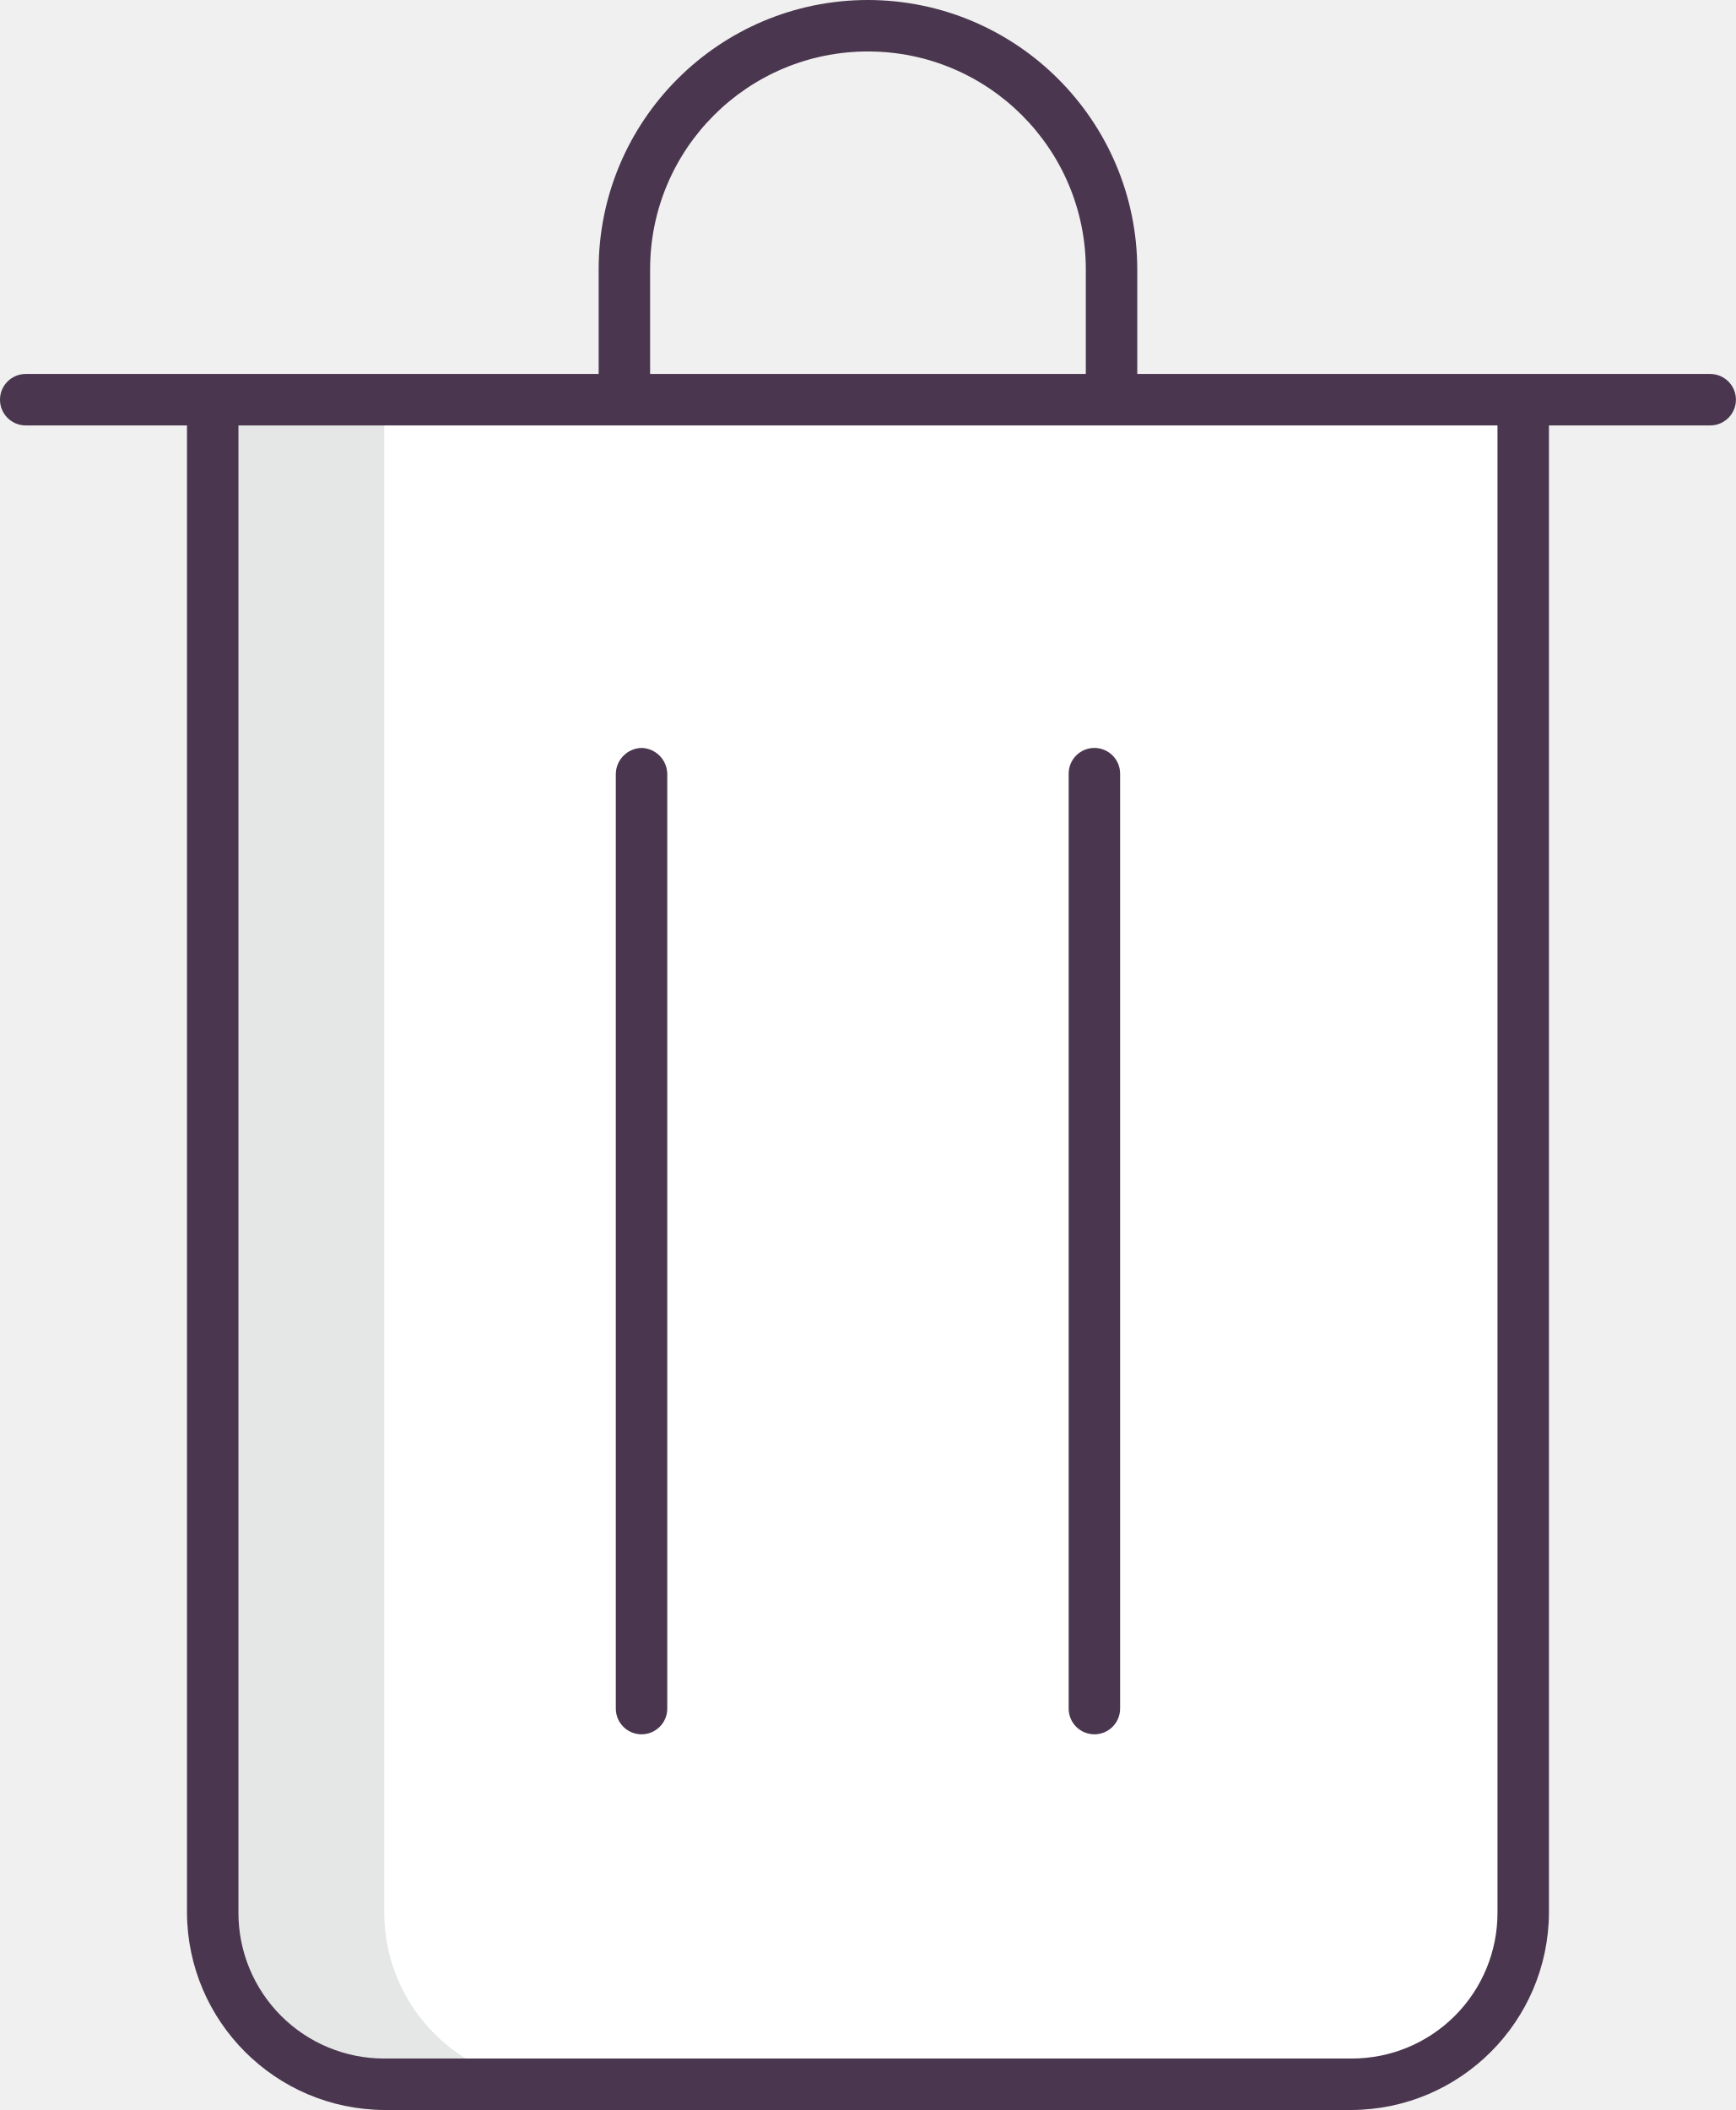
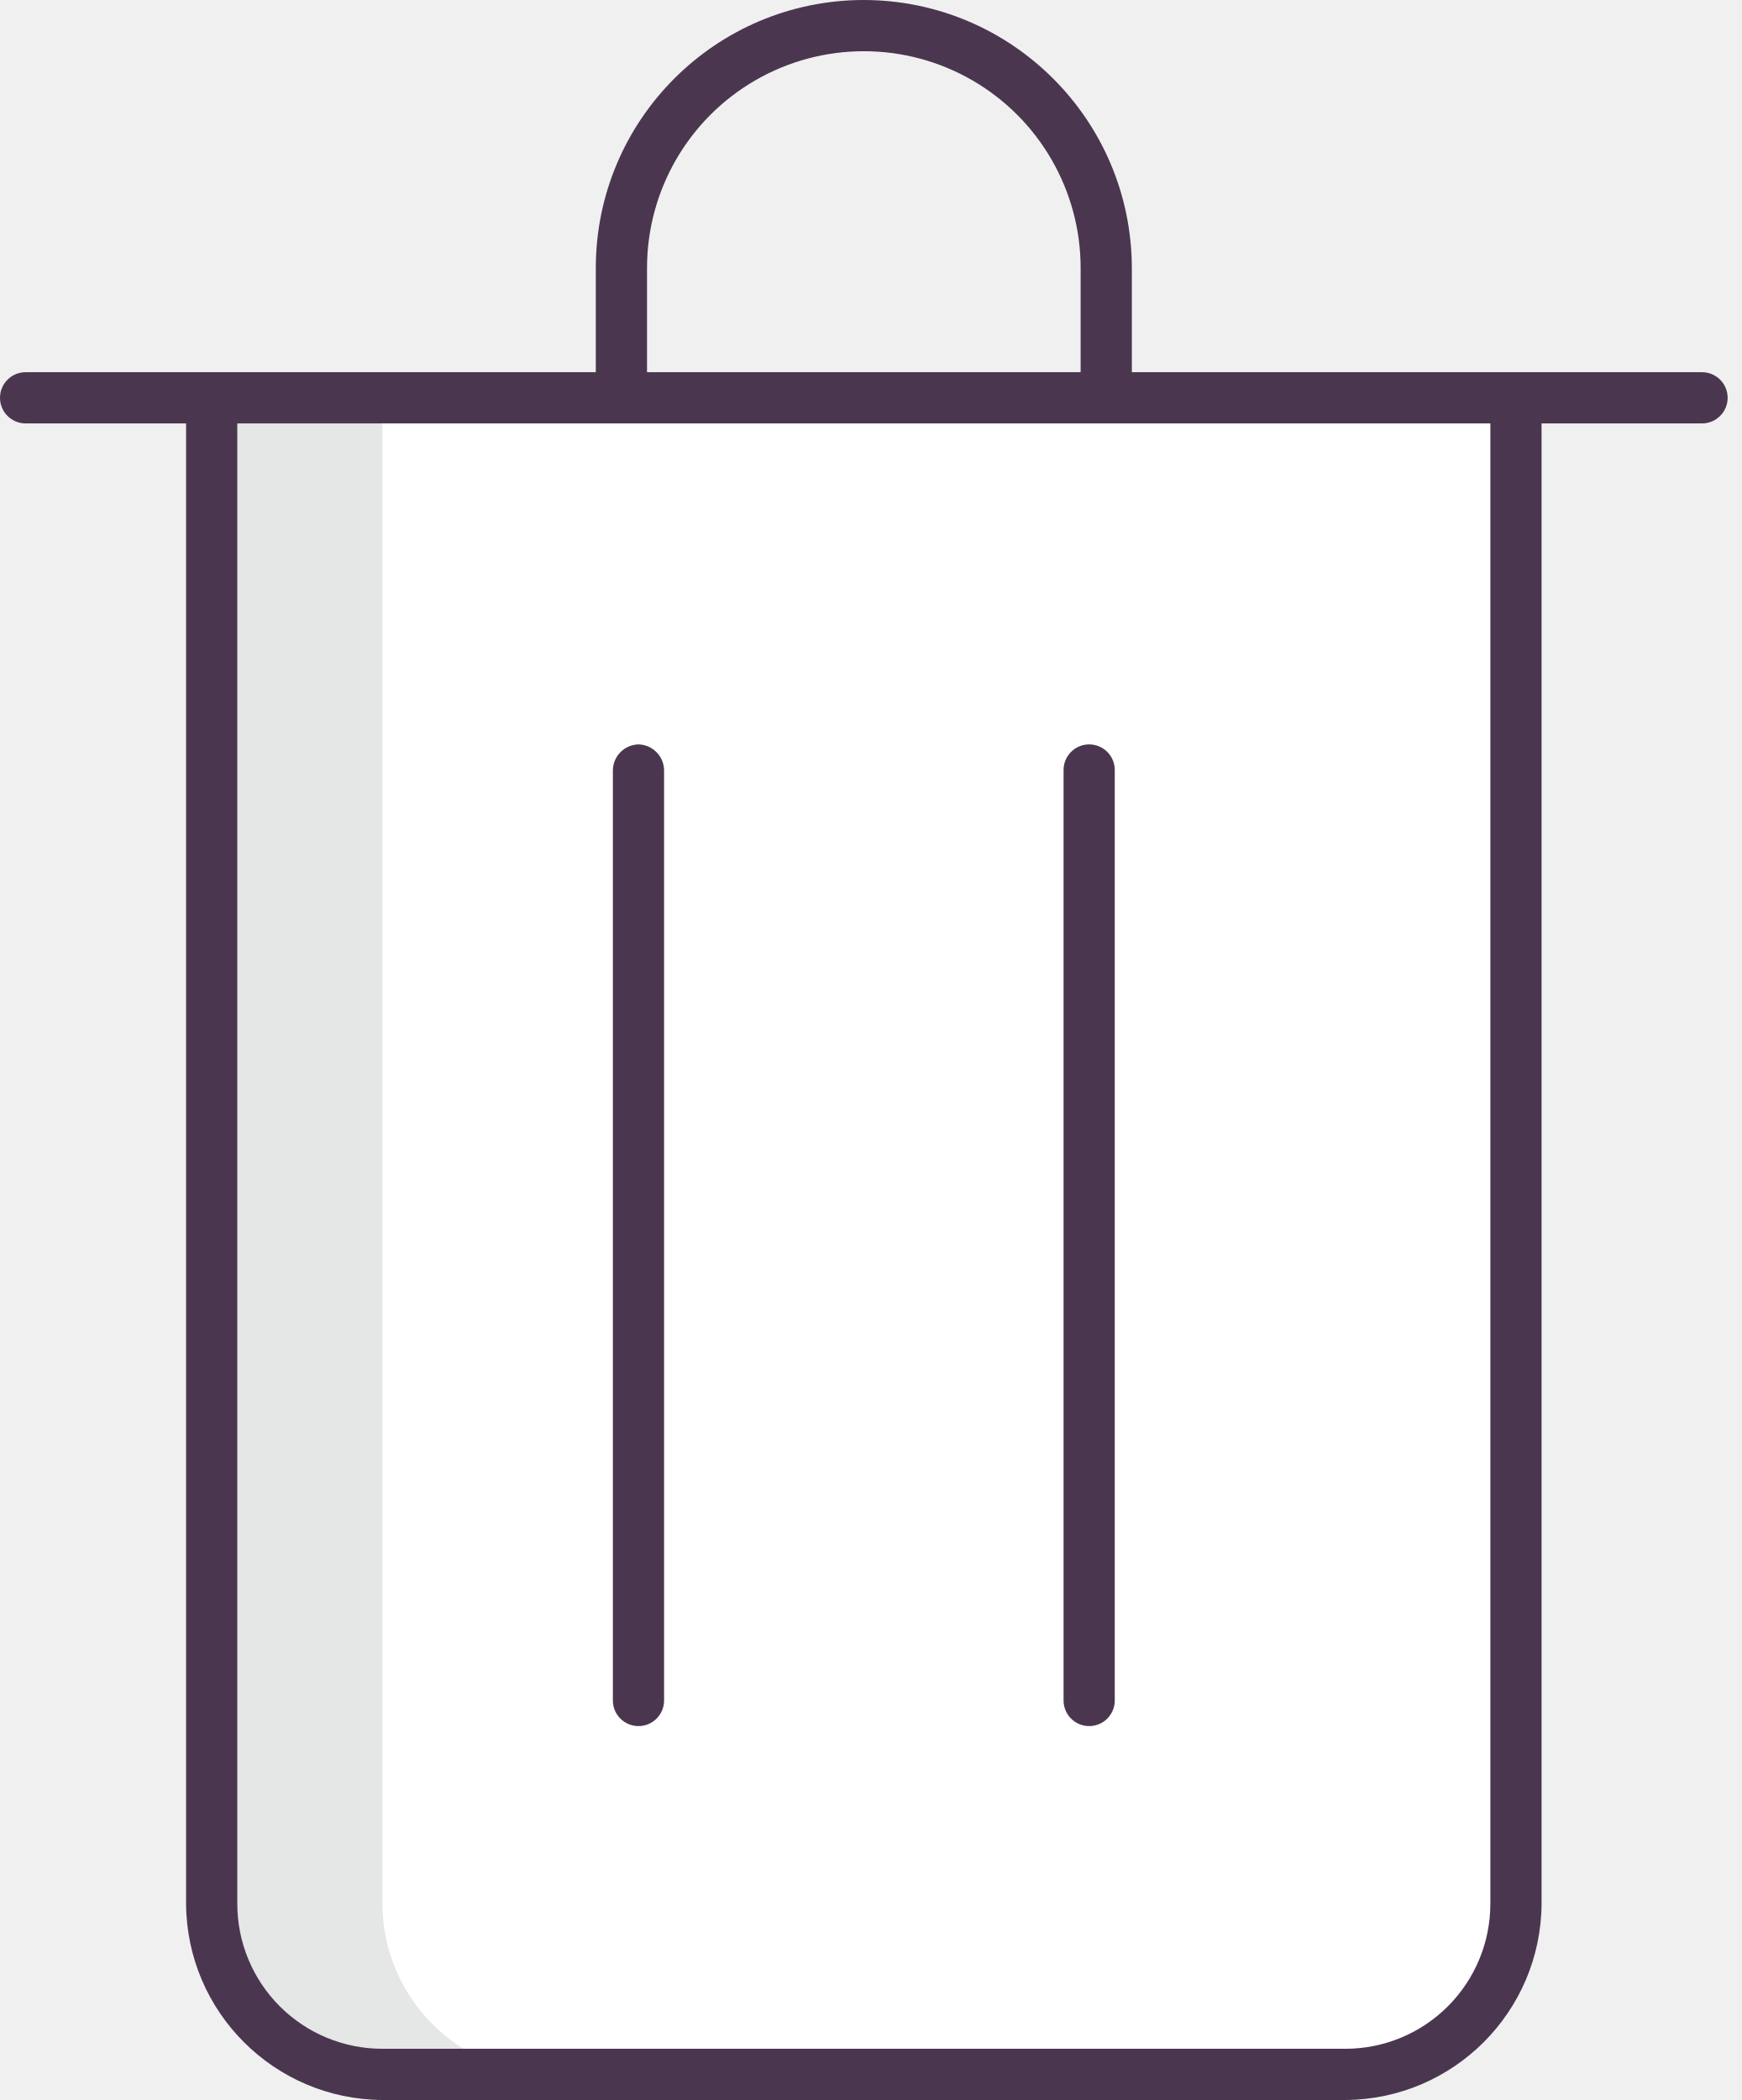
- <svg xmlns="http://www.w3.org/2000/svg" viewBox="0 0 101.2 123" width="40">
-   <path d="M102.2,25.8V114a10.029,10.029,0,0,1-10,10H35.8a10.029,10.029,0,0,1-10-10V25.8" transform="translate(-13.4 -2.5)" style="fill:#fff" />
-   <path d="M35.8,114V25.8h-10V114a10.029,10.029,0,0,0,10,10h10A10.029,10.029,0,0,1,35.8,114Z" transform="translate(-13.4 -2.5)" style="fill:#e5e6e6" />
-   <path d="M50.8,46.1a1.538,1.538,0,0,0-1.5,1.5v54.5a1.5,1.5,0,0,0,3,0V47.6A1.538,1.538,0,0,0,50.8,46.1Z" transform="translate(-13.4 -2.5)" style="fill:#4a374f" />
-   <path d="M75.7,47.6v54.5a1.5,1.5,0,0,0,3,0V47.6a1.5,1.5,0,0,0-3,0Z" transform="translate(-13.4 -2.5)" style="fill:#4a374f" />
-   <path d="M14.9,24.3a1.5,1.5,0,1,0,0,3h9.4V114a11.566,11.566,0,0,0,11.5,11.5H92.2A11.566,11.566,0,0,0,103.7,114V27.3h9.4a1.5,1.5,0,0,0,0-3H79.7V18.2A15.727,15.727,0,0,0,64,2.5,15.705,15.705,0,0,0,48.3,18.2v6.1ZM100.7,114a8.493,8.493,0,0,1-8.5,8.5H35.8a8.493,8.493,0,0,1-8.5-8.5V27.3h73.4ZM51.3,18.2a12.7,12.7,0,1,1,25.4,0v6.1H51.3Z" transform="translate(-13.4 -2.5)" style="fill:#4a374f" />
+ <svg xmlns="http://www.w3.org/2000/svg" width="102" height="123" viewBox="0 0 102 123">
+   <g fill="none" fill-rule="evenodd">
+     <path fill="#FFF" d="M88.8,23.3 L88.8,111.5 C88.784,117.016 84.316,121.484 78.8,121.5 L22.4,121.5 C16.884,121.484 12.416,117.016 12.4,111.5 L12.4,23.3" />
+     <path fill="#E5E6E6" d="M22.4,111.5 L22.4,23.3 L12.4,23.3 L12.4,111.5 C12.416,117.016 16.884,121.484 22.4,121.5 L32.4,121.5 C26.884,121.484 22.416,117.016 22.4,111.5 Z" />
+     <path fill="#4A374F" d="M37.4 43.6C36.58 43.62 35.92 44.28 35.9 45.1L35.9 99.6C35.9 100.428 36.572 101.1 37.4 101.1 38.228 101.1 38.9 100.428 38.9 99.6L38.9 45.1C38.88 44.28 38.22 43.62 37.4 43.6zM62.3 45.1L62.3 99.6C62.3 100.428 62.972 101.1 63.8 101.1 64.628 101.1 65.3 100.428 65.3 99.6L65.3 45.1C65.3 44.272 64.628 43.6 63.8 43.6 62.972 43.6 62.3 44.272 62.3 45.1z" />
+     <path fill="#4A374F" fill-rule="nonzero" d="M1.5,21.8 C0.672,21.8 0,22.472 0,23.3 C0,24.128 0.672,24.8 1.5,24.8 L10.9,24.8 L10.9,111.5 C10.936,117.836 16.064,122.964 22.4,123 L78.8,123 C85.136,122.964 90.264,117.836 90.3,111.5 L90.3,24.8 L99.7,24.8 C100.528,24.8 101.2,24.128 101.2,23.3 C101.2,22.472 100.528,21.8 99.7,21.8 L66.3,21.8 L66.3,15.7 C66.285,7.035 59.265,0.015 50.6,0 C41.93,0.003 34.903,7.03 34.9,15.7 L34.9,21.8 L1.5,21.8 Z M87.3,111.5 C87.302,113.755 86.407,115.918 84.812,117.512 C83.218,119.107 81.055,120.002 78.8,120 L22.4,120 C20.145,120.002 17.982,119.107 16.388,117.512 C14.793,115.918 13.898,113.755 13.9,111.5 L13.9,24.8 L87.3,24.8 L87.3,111.5 Z M37.9,15.7 C37.9,11.163 40.321,6.97 44.25,4.701 C48.179,2.433 53.021,2.433 56.95,4.701 C60.879,6.97 63.3,11.163 63.3,15.7 L63.3,21.8 L37.9,21.8 L37.9,15.7 Z" />
+   </g>
</svg>
